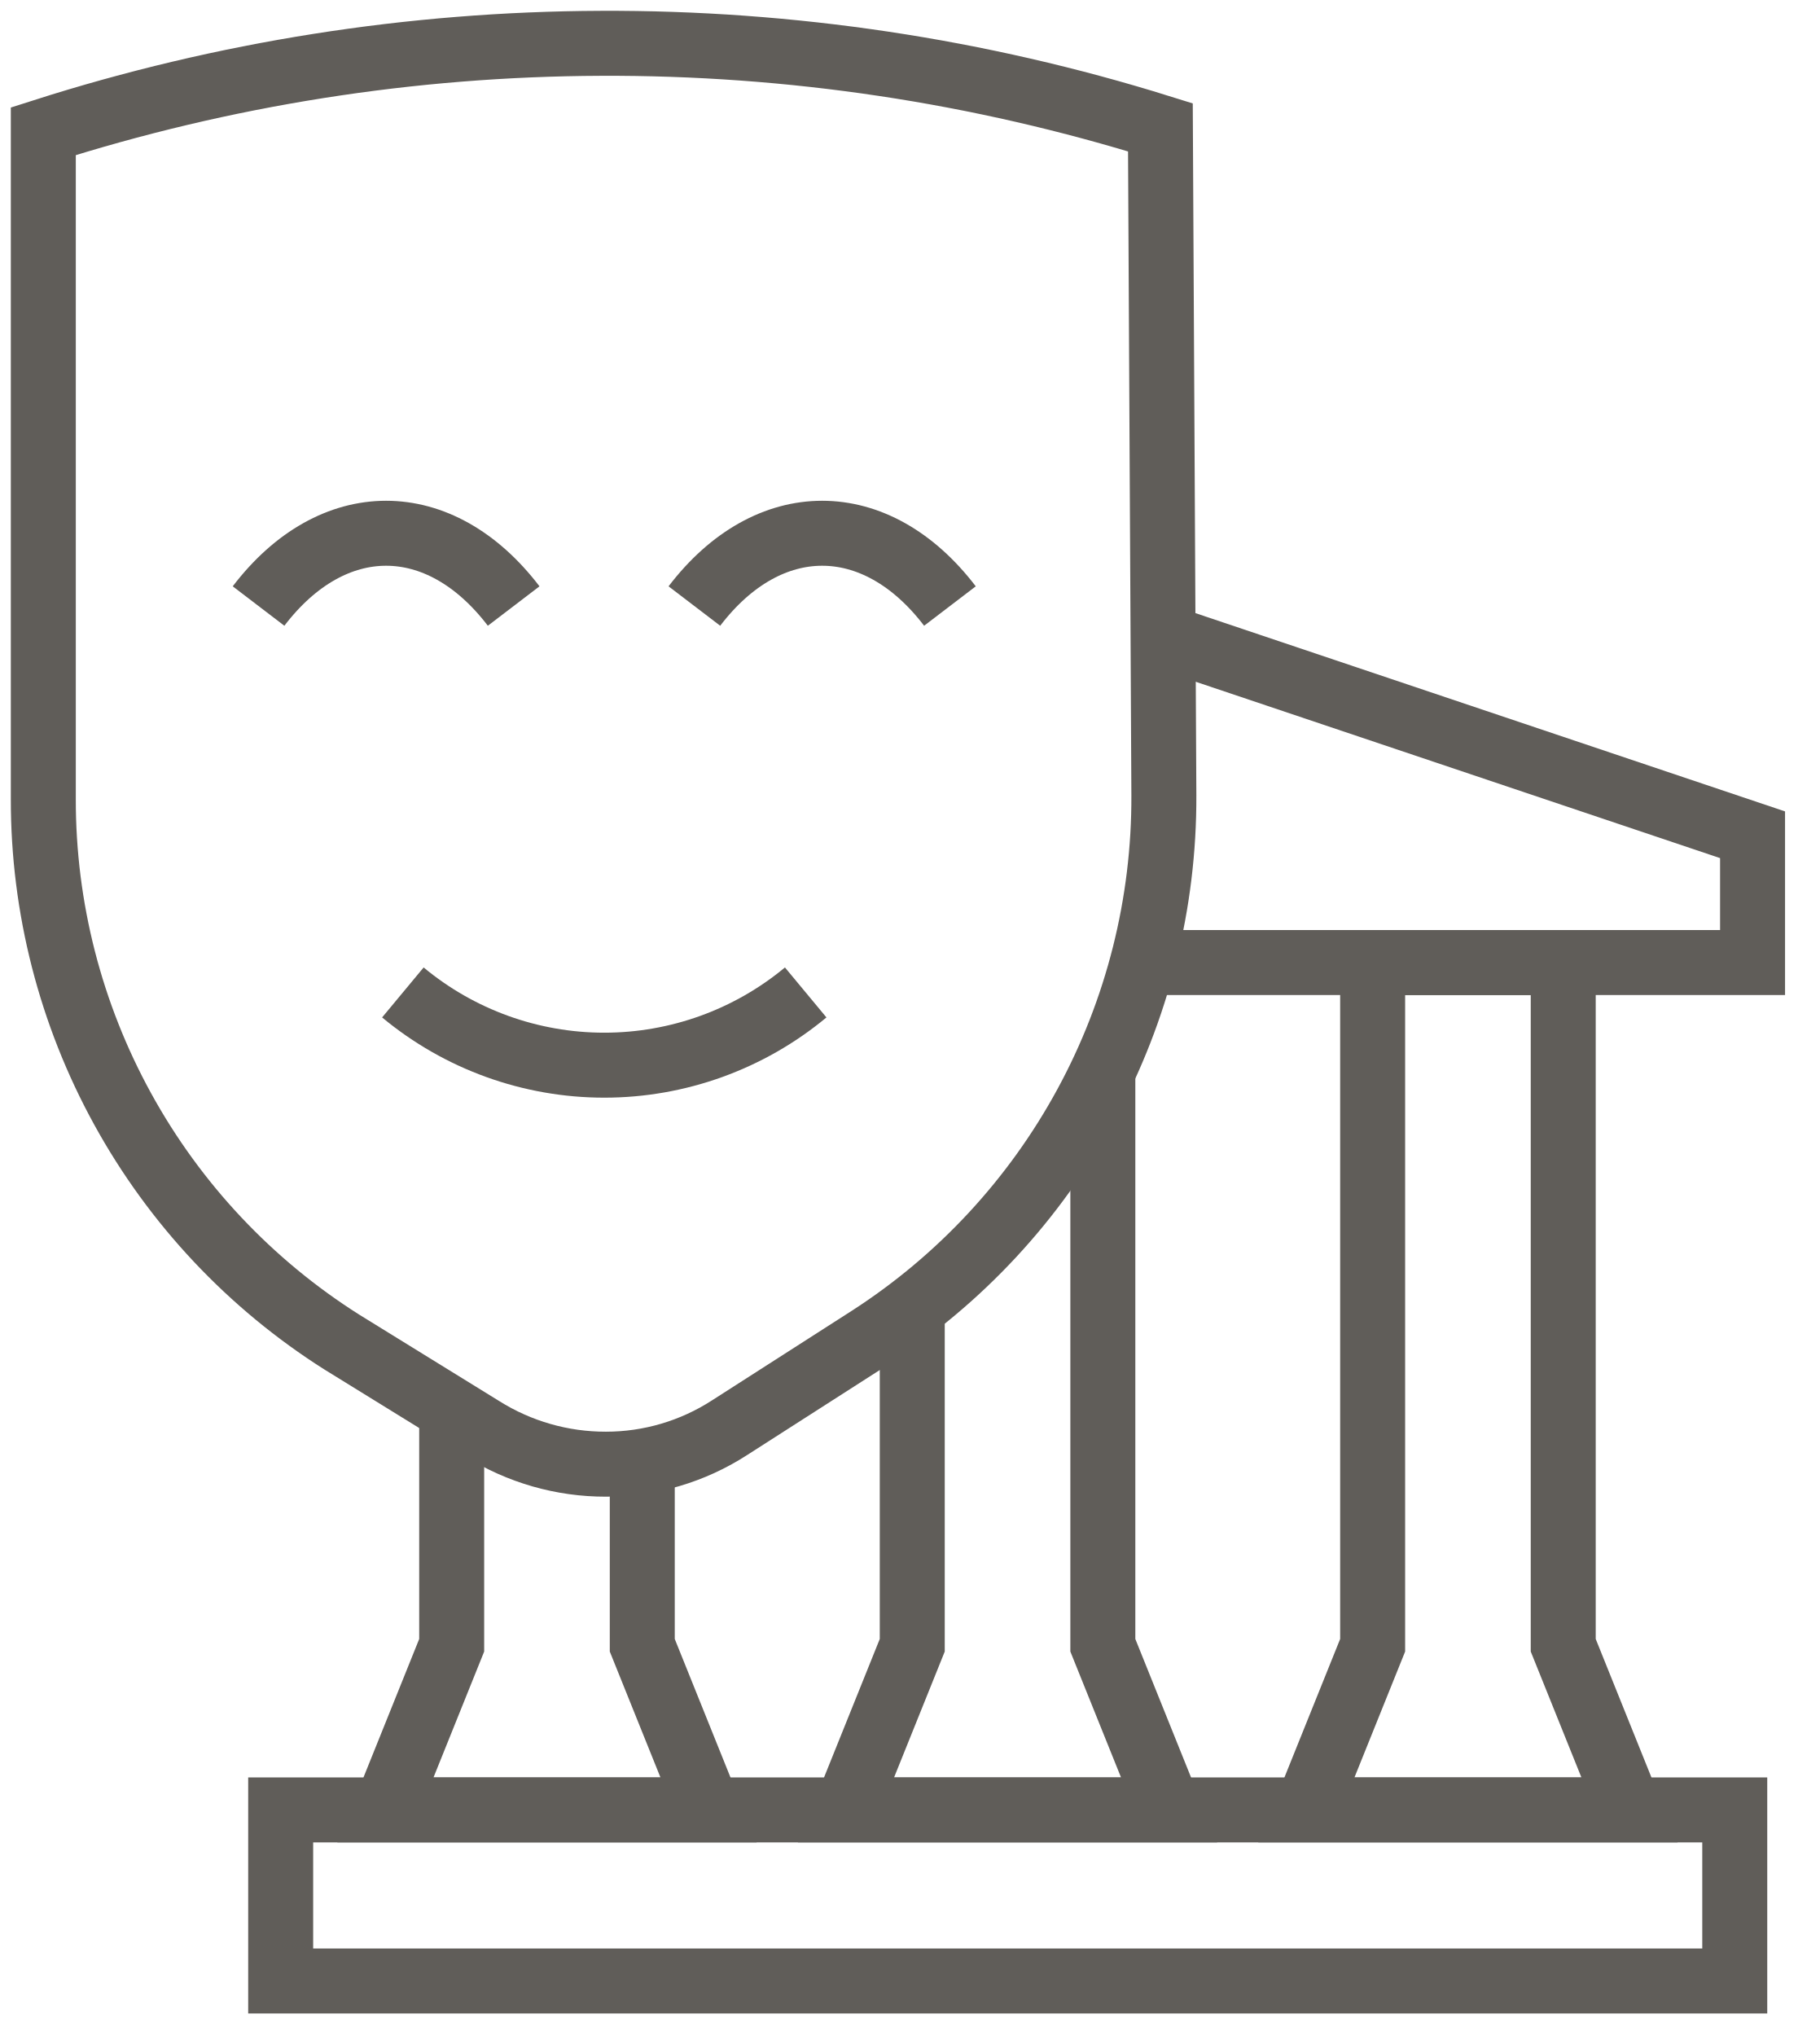
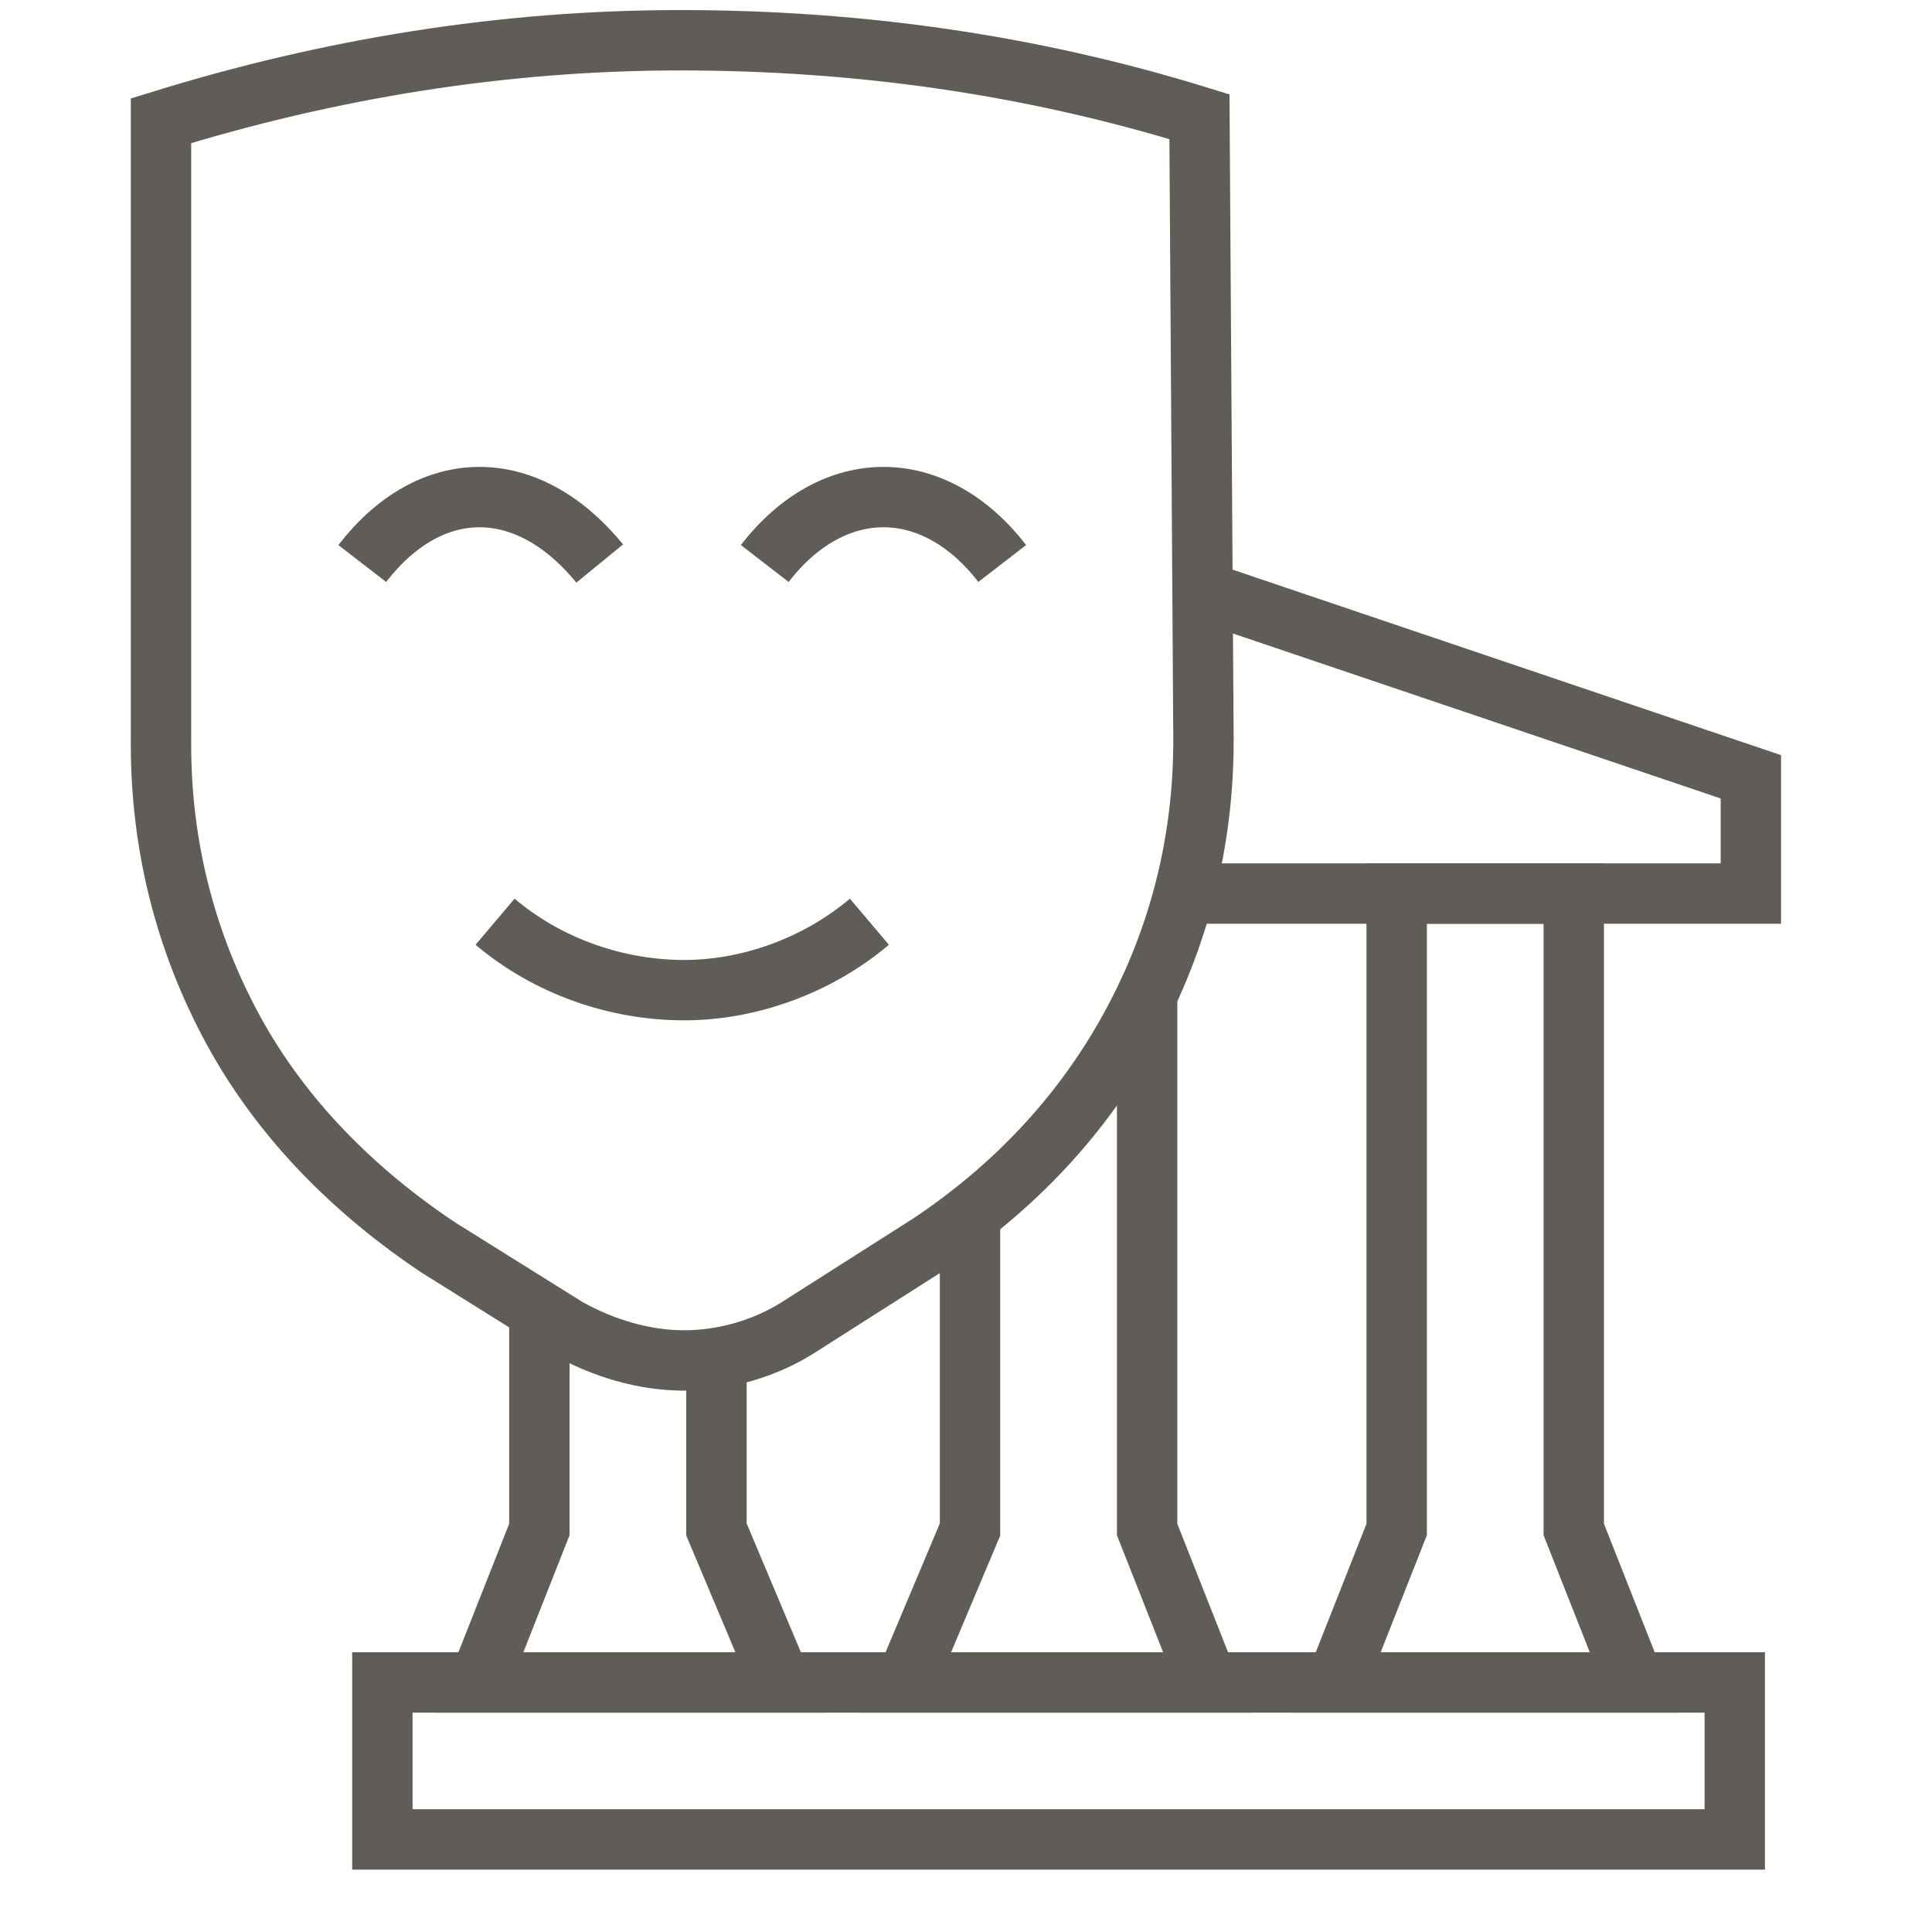
- <svg xmlns="http://www.w3.org/2000/svg" width="42" height="47" viewBox="0 0 42 47" fill="none">
-   <path d="M40.05 41.781H6.48V45.73H40.05V41.781Z" stroke="#605D59" stroke-width="1.5" stroke-miterlimit="10" />
-   <path d="M26.371 22.22H40.461V19.27L26.871 14.7" stroke="#605D59" stroke-width="1.5" stroke-miterlimit="10" />
-   <path d="M36.09 32.16V22.221H31.69V30.84V37.98L30.16 41.781H37.62L36.09 37.98V32.16Z" stroke="#605D59" stroke-width="1.5" stroke-miterlimit="10" />
-   <path d="M21.061 30.191V30.84V37.98L19.531 41.781H26.991L25.461 37.98V32.16V24.741" stroke="#605D59" stroke-width="1.5" stroke-miterlimit="10" />
-   <path d="M10.428 32.541V37.98L8.898 41.781H16.358L14.828 37.98V33.73" stroke="#605D59" stroke-width="1.5" stroke-miterlimit="10" />
-   <path d="M13.87 1C18.251 0.981 22.608 1.635 26.79 2.94L26.87 18.36C26.88 20.852 26.263 23.306 25.074 25.496C23.886 27.686 22.165 29.541 20.07 30.89L16.84 32.96C15.991 33.508 15.001 33.8 13.99 33.8C12.978 33.802 11.987 33.518 11.13 32.98L7.89 30.98C5.777 29.643 4.037 27.793 2.833 25.602C1.628 23.411 0.997 20.951 1 18.45V3.03C5.161 1.7 9.502 1.016 13.87 1V1Z" stroke="#605D59" stroke-width="1.5" stroke-miterlimit="10" />
-   <path d="M9.301 22.91C10.607 23.995 12.252 24.589 13.951 24.589C15.649 24.589 17.294 23.995 18.601 22.91V22.91" stroke="#605D59" stroke-width="1.5" stroke-miterlimit="10" />
-   <path d="M11.859 13.99C10.149 11.75 7.679 11.75 5.969 13.99" stroke="#605D59" stroke-width="1.5" stroke-miterlimit="10" />
-   <path d="M21.931 13.99C20.221 11.75 17.741 11.75 16.031 13.99" stroke="#605D59" stroke-width="1.5" stroke-miterlimit="10" />
+ <svg xmlns="http://www.w3.org/2000/svg" version="1.2" viewBox="0 0 48 48">
+   <style>
+ 		.s0 { fill: none;stroke: #605d59;stroke-width: 1.5 } 
+ 	</style>
+   <path id="Layer" class="s0" d="m43.1 45.7h-33.6v-3.9h33.6z" />
+   <path id="Layer" class="s0" d="m29.9 14.7l13.6 4.6v2.9h-14.1" />
+   <path id="Layer" class="s0" d="m39.1 38l1.5 3.8h-7.4l1.5-3.8v-7.2-8.6h4.4v10z" />
+   <path id="Layer" class="s0" d="m28.5 24.7v7.5 5.8l1.5 3.8h-7.5l1.6-3.8v-7.2-0.6" />
+   <path id="Layer" class="s0" d="m17.8 33.7v4.3l1.6 3.8h-7.5l1.5-3.8v-5.5" />
+   <path id="Layer" class="s0" d="m16.9 1c4.4 0 8.7 0.6 12.9 1.9l0.1 15.5c0 2.5-0.6 4.9-1.8 7.1-1.2 2.2-2.9 4-5 5.4l-3.3 2.1c-0.8 0.5-1.8 0.8-2.8 0.8-1 0-2-0.3-2.9-0.8l-3.2-2c-2.1-1.4-3.9-3.2-5.1-5.4-1.2-2.2-1.8-4.6-1.8-7.1v-15.5c4.2-1.3 8.5-2 12.9-2z" />
+   <path id="Layer" class="s0" d="m21.6 22.9c-1.3 1.1-3 1.7-4.6 1.7-1.7 0-3.4-0.6-4.7-1.7" />
+   <path id="Layer" class="s0" d="m14.9 14c-1.8-2.2-4.2-2.2-5.9 0" />
+   <path id="Layer" class="s0" d="m24.9 14c-1.7-2.2-4.2-2.2-5.9 0" />
</svg>
